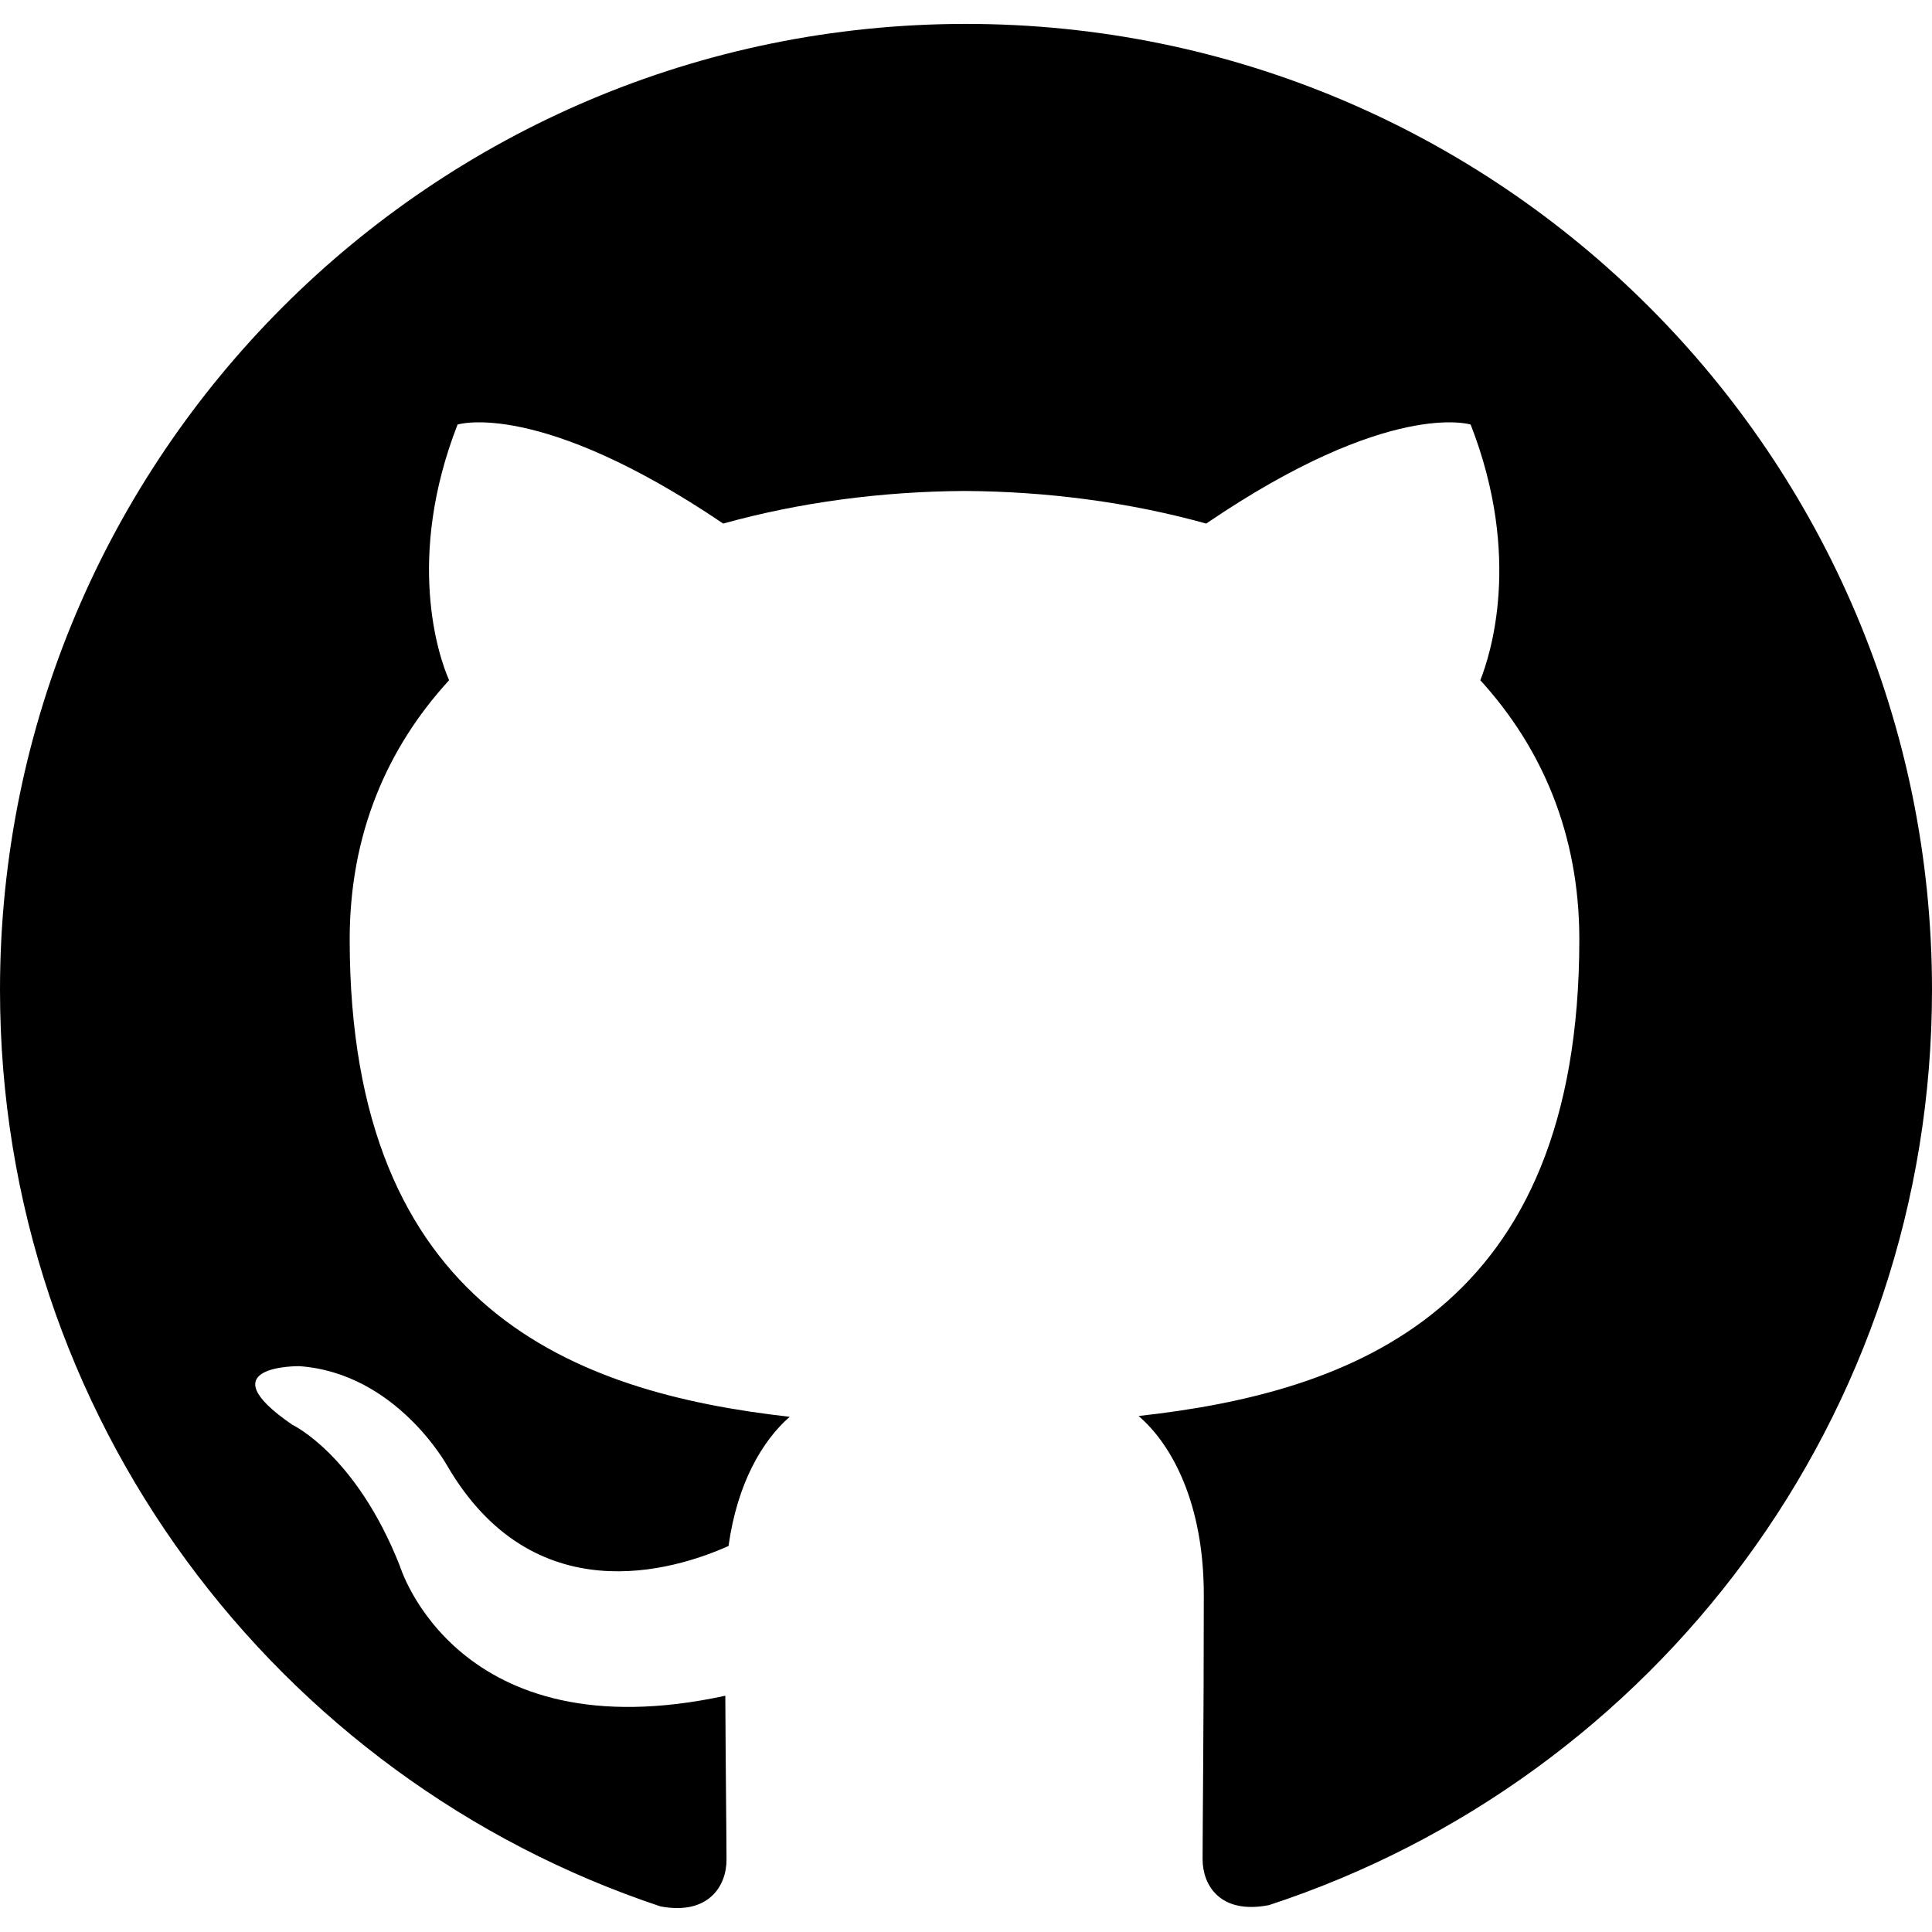
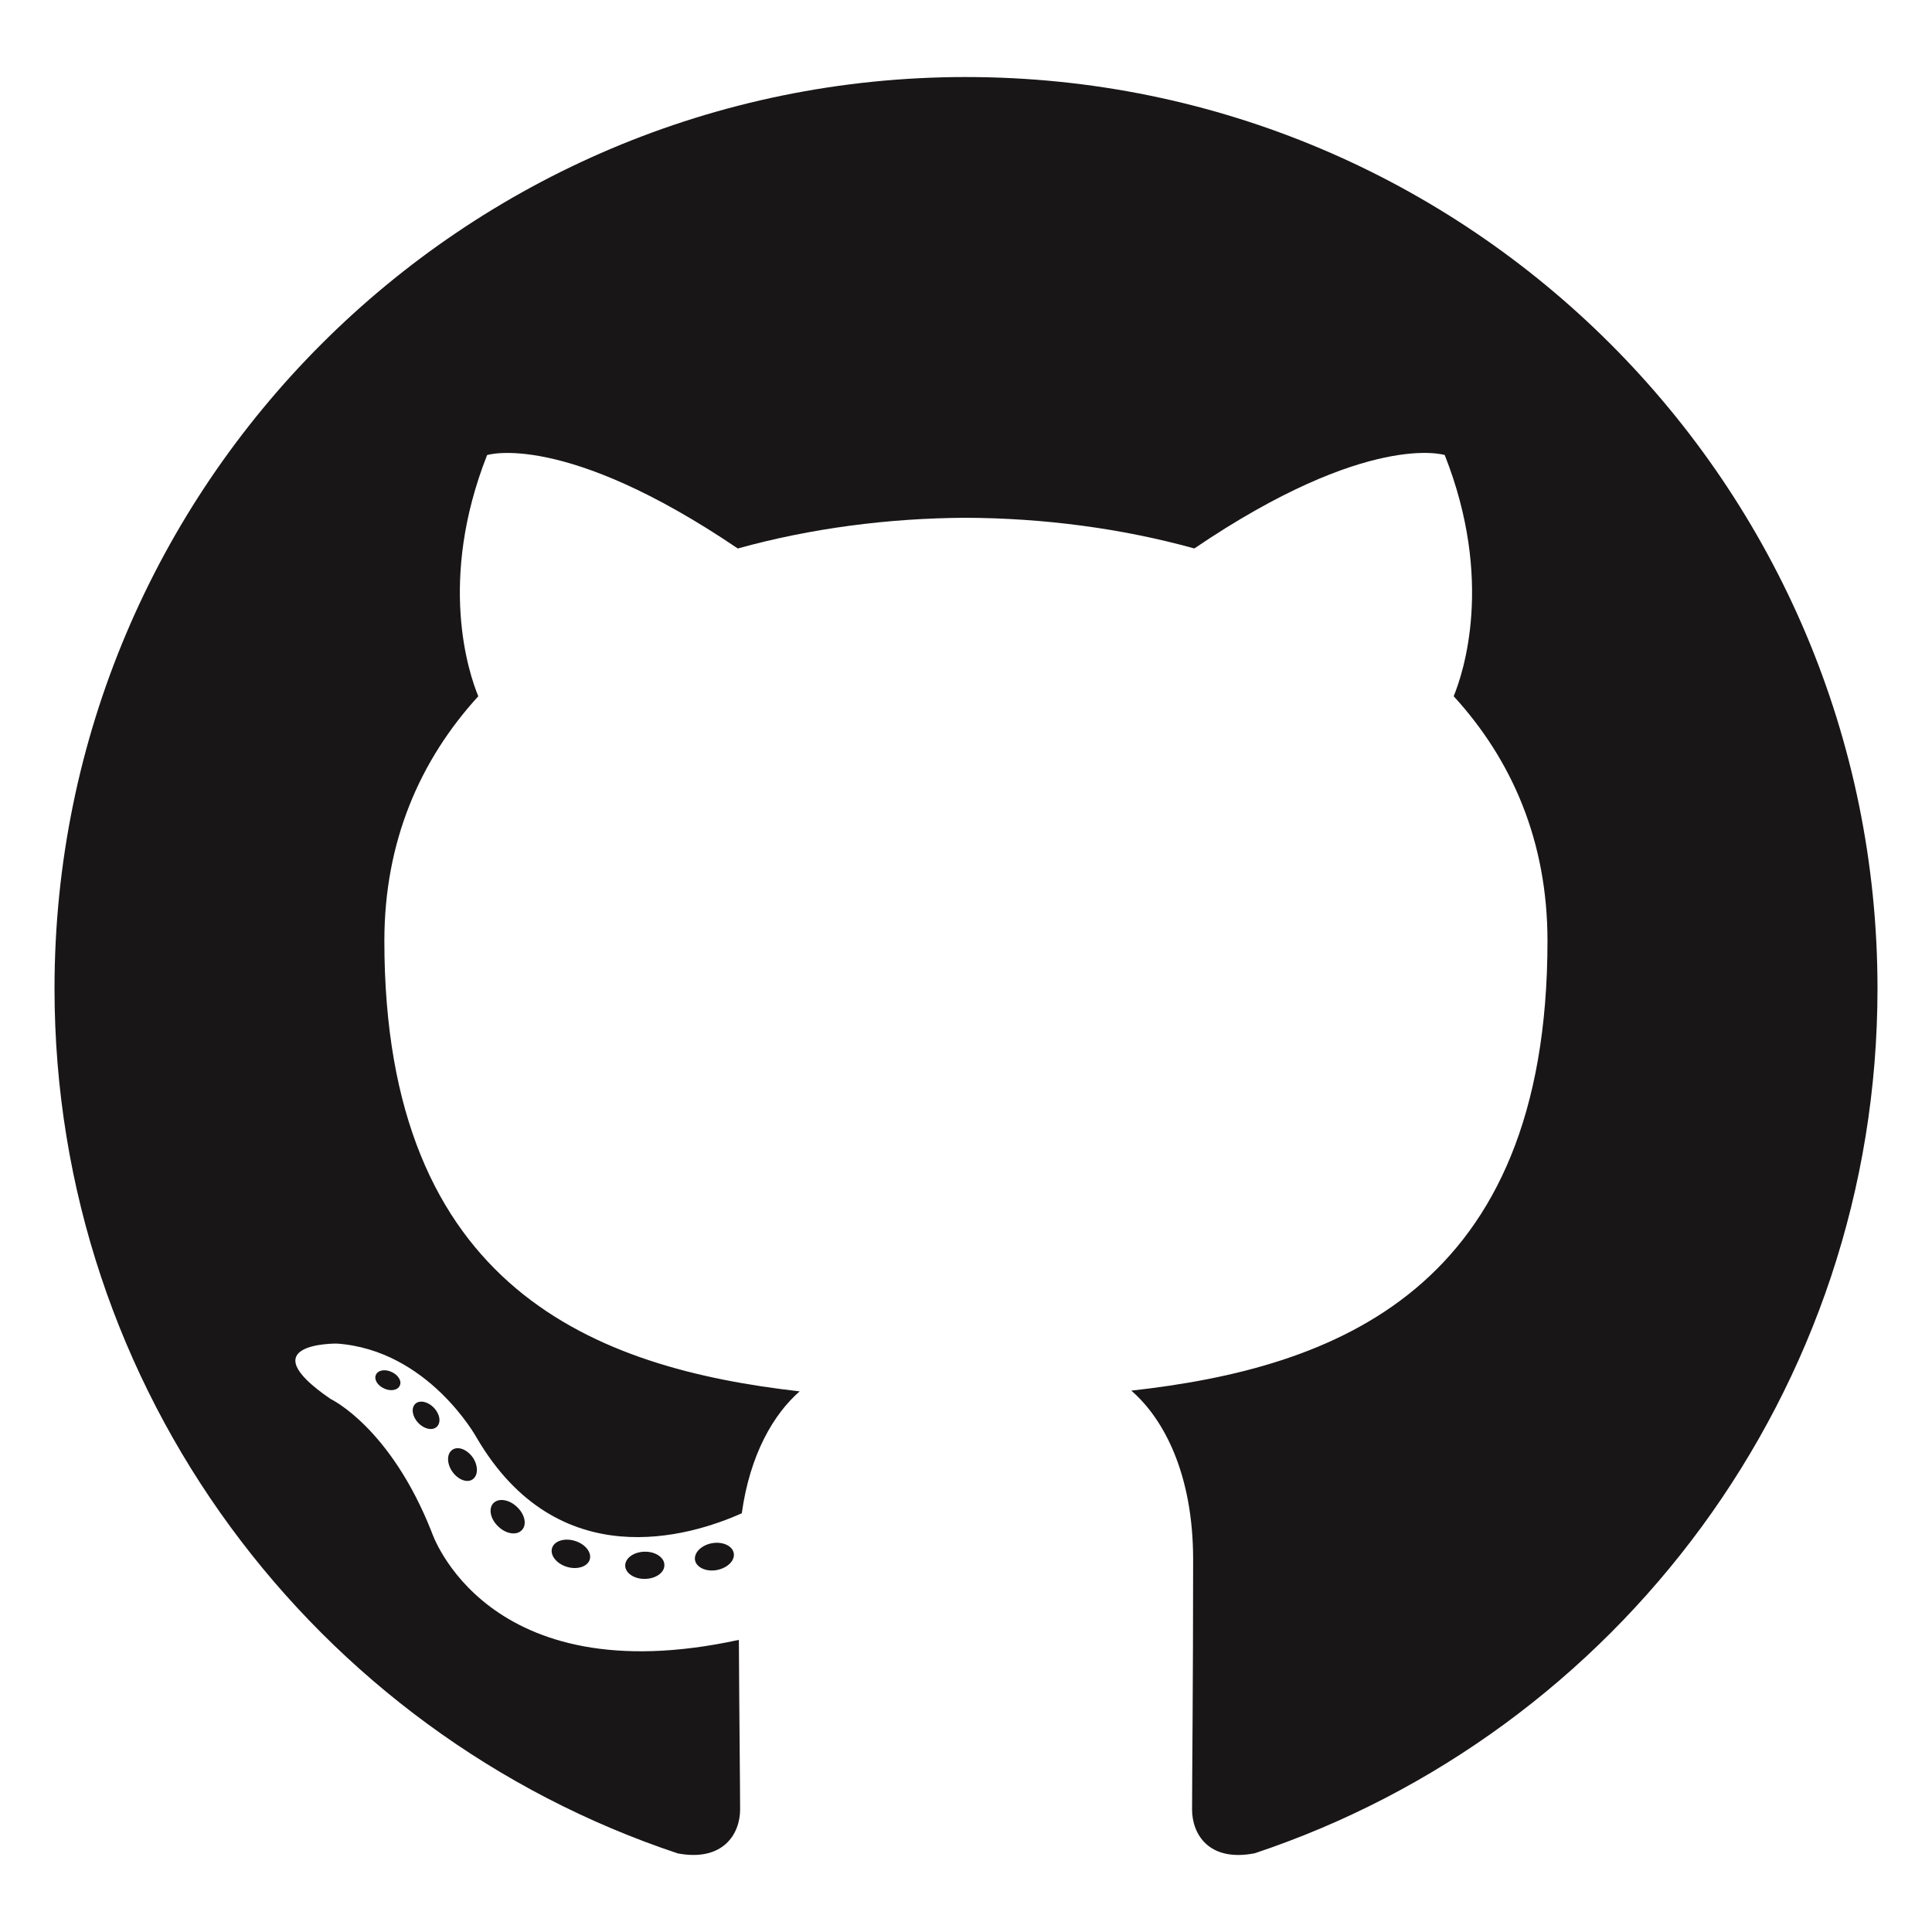
- <svg xmlns="http://www.w3.org/2000/svg" role="img" viewBox="0 0 24 24">
-   <path d="M12 .297c-6.63 0-12 5.373-12 12 0 5.303 3.438 9.8 8.205 11.385.6.113.82-.258.82-.577 0-.285-.01-1.04-.015-2.04-3.338.724-4.042-1.61-4.042-1.61C4.422 18.07 3.633 17.7 3.633 17.7c-1.087-.744.084-.729.084-.729 1.205.084 1.838 1.236 1.838 1.236 1.07 1.835 2.809 1.305 3.495.998.108-.776.417-1.305.76-1.605-2.665-.3-5.466-1.332-5.466-5.93 0-1.31.465-2.38 1.235-3.22-.135-.303-.54-1.523.105-3.176 0 0 1.005-.322 3.3 1.23.96-.267 1.98-.399 3-.405 1.02.006 2.04.138 3 .405 2.28-1.552 3.285-1.23 3.285-1.23.645 1.653.24 2.873.12 3.176.765.84 1.23 1.91 1.23 3.22 0 4.61-2.805 5.625-5.475 5.92.42.36.81 1.096.81 2.22 0 1.606-.015 2.896-.015 3.286 0 .315.21.69.825.57C20.565 22.092 24 17.592 24 12.297c0-6.627-5.373-12-12-12" />
+ <svg xmlns="http://www.w3.org/2000/svg" viewBox="0 0 128 128">
+   <g fill="#181616">
+     <path fill-rule="evenodd" clip-rule="evenodd" d="M64 5.103c-33.347 0-60.388 27.035-60.388 60.388 0 26.682 17.303 49.317 41.297 57.303 3.017.56 4.125-1.31 4.125-2.905 0-1.44-.056-6.197-.082-11.243-16.8 3.653-20.345-7.125-20.345-7.125-2.747-6.98-6.705-8.836-6.705-8.836-5.48-3.748.413-3.67.413-3.67 6.063.425 9.257 6.223 9.257 6.223 5.386 9.23 14.127 6.562 17.573 5.02.542-3.903 2.107-6.568 3.834-8.076-13.413-1.525-27.514-6.704-27.514-29.843 0-6.593 2.36-11.98 6.223-16.21-.628-1.52-2.695-7.662.584-15.98 0 0 5.07-1.623 16.61 6.19C53.7 35 58.867 34.327 64 34.304c5.13.023 10.3.694 15.127 2.033 11.526-7.813 16.59-6.19 16.59-6.19 3.287 8.317 1.22 14.46.593 15.98 3.872 4.23 6.215 9.617 6.215 16.21 0 23.194-14.127 28.3-27.574 29.796 2.167 1.874 4.097 5.55 4.097 11.183 0 8.08-.07 14.583-.07 16.572 0 1.607 1.088 3.49 4.148 2.897 23.98-7.994 41.263-30.622 41.263-57.294C124.388 32.14 97.35 5.104 64 5.104z" />
+     <path d="M26.484 91.806c-.133.3-.605.39-1.035.185-.44-.196-.685-.605-.543-.906.13-.31.603-.395 1.04-.188.44.197.69.61.537.91zm2.446 2.729c-.287.267-.85.143-1.232-.28-.396-.42-.47-.983-.177-1.254.298-.266.844-.14 1.24.28.394.426.472.984.17 1.255zM31.312 98.012c-.37.258-.976.017-1.35-.52-.37-.538-.37-1.183.01-1.44.373-.258.97-.025 1.35.507.368.545.368 1.19-.01 1.452zm3.261 3.361c-.33.365-1.036.267-1.552-.23-.527-.487-.674-1.18-.343-1.544.336-.366 1.045-.264 1.564.23.527.486.686 1.18.333 1.543zm4.5 1.951c-.147.473-.825.688-1.51.486-.683-.207-1.13-.76-.99-1.238.14-.477.823-.7 1.512-.485.683.206 1.13.756.988 1.237zm4.943.361c.017.498-.563.91-1.28.92-.723.017-1.308-.387-1.315-.877 0-.503.568-.91 1.29-.924.717-.013 1.306.387 1.306.88zm4.598-.782c.086.485-.413.984-1.126 1.117-.7.13-1.35-.172-1.44-.653-.086-.498.422-.997 1.122-1.126.714-.123 1.354.17 1.444.663zm0 0" />
+   </g>
</svg>
